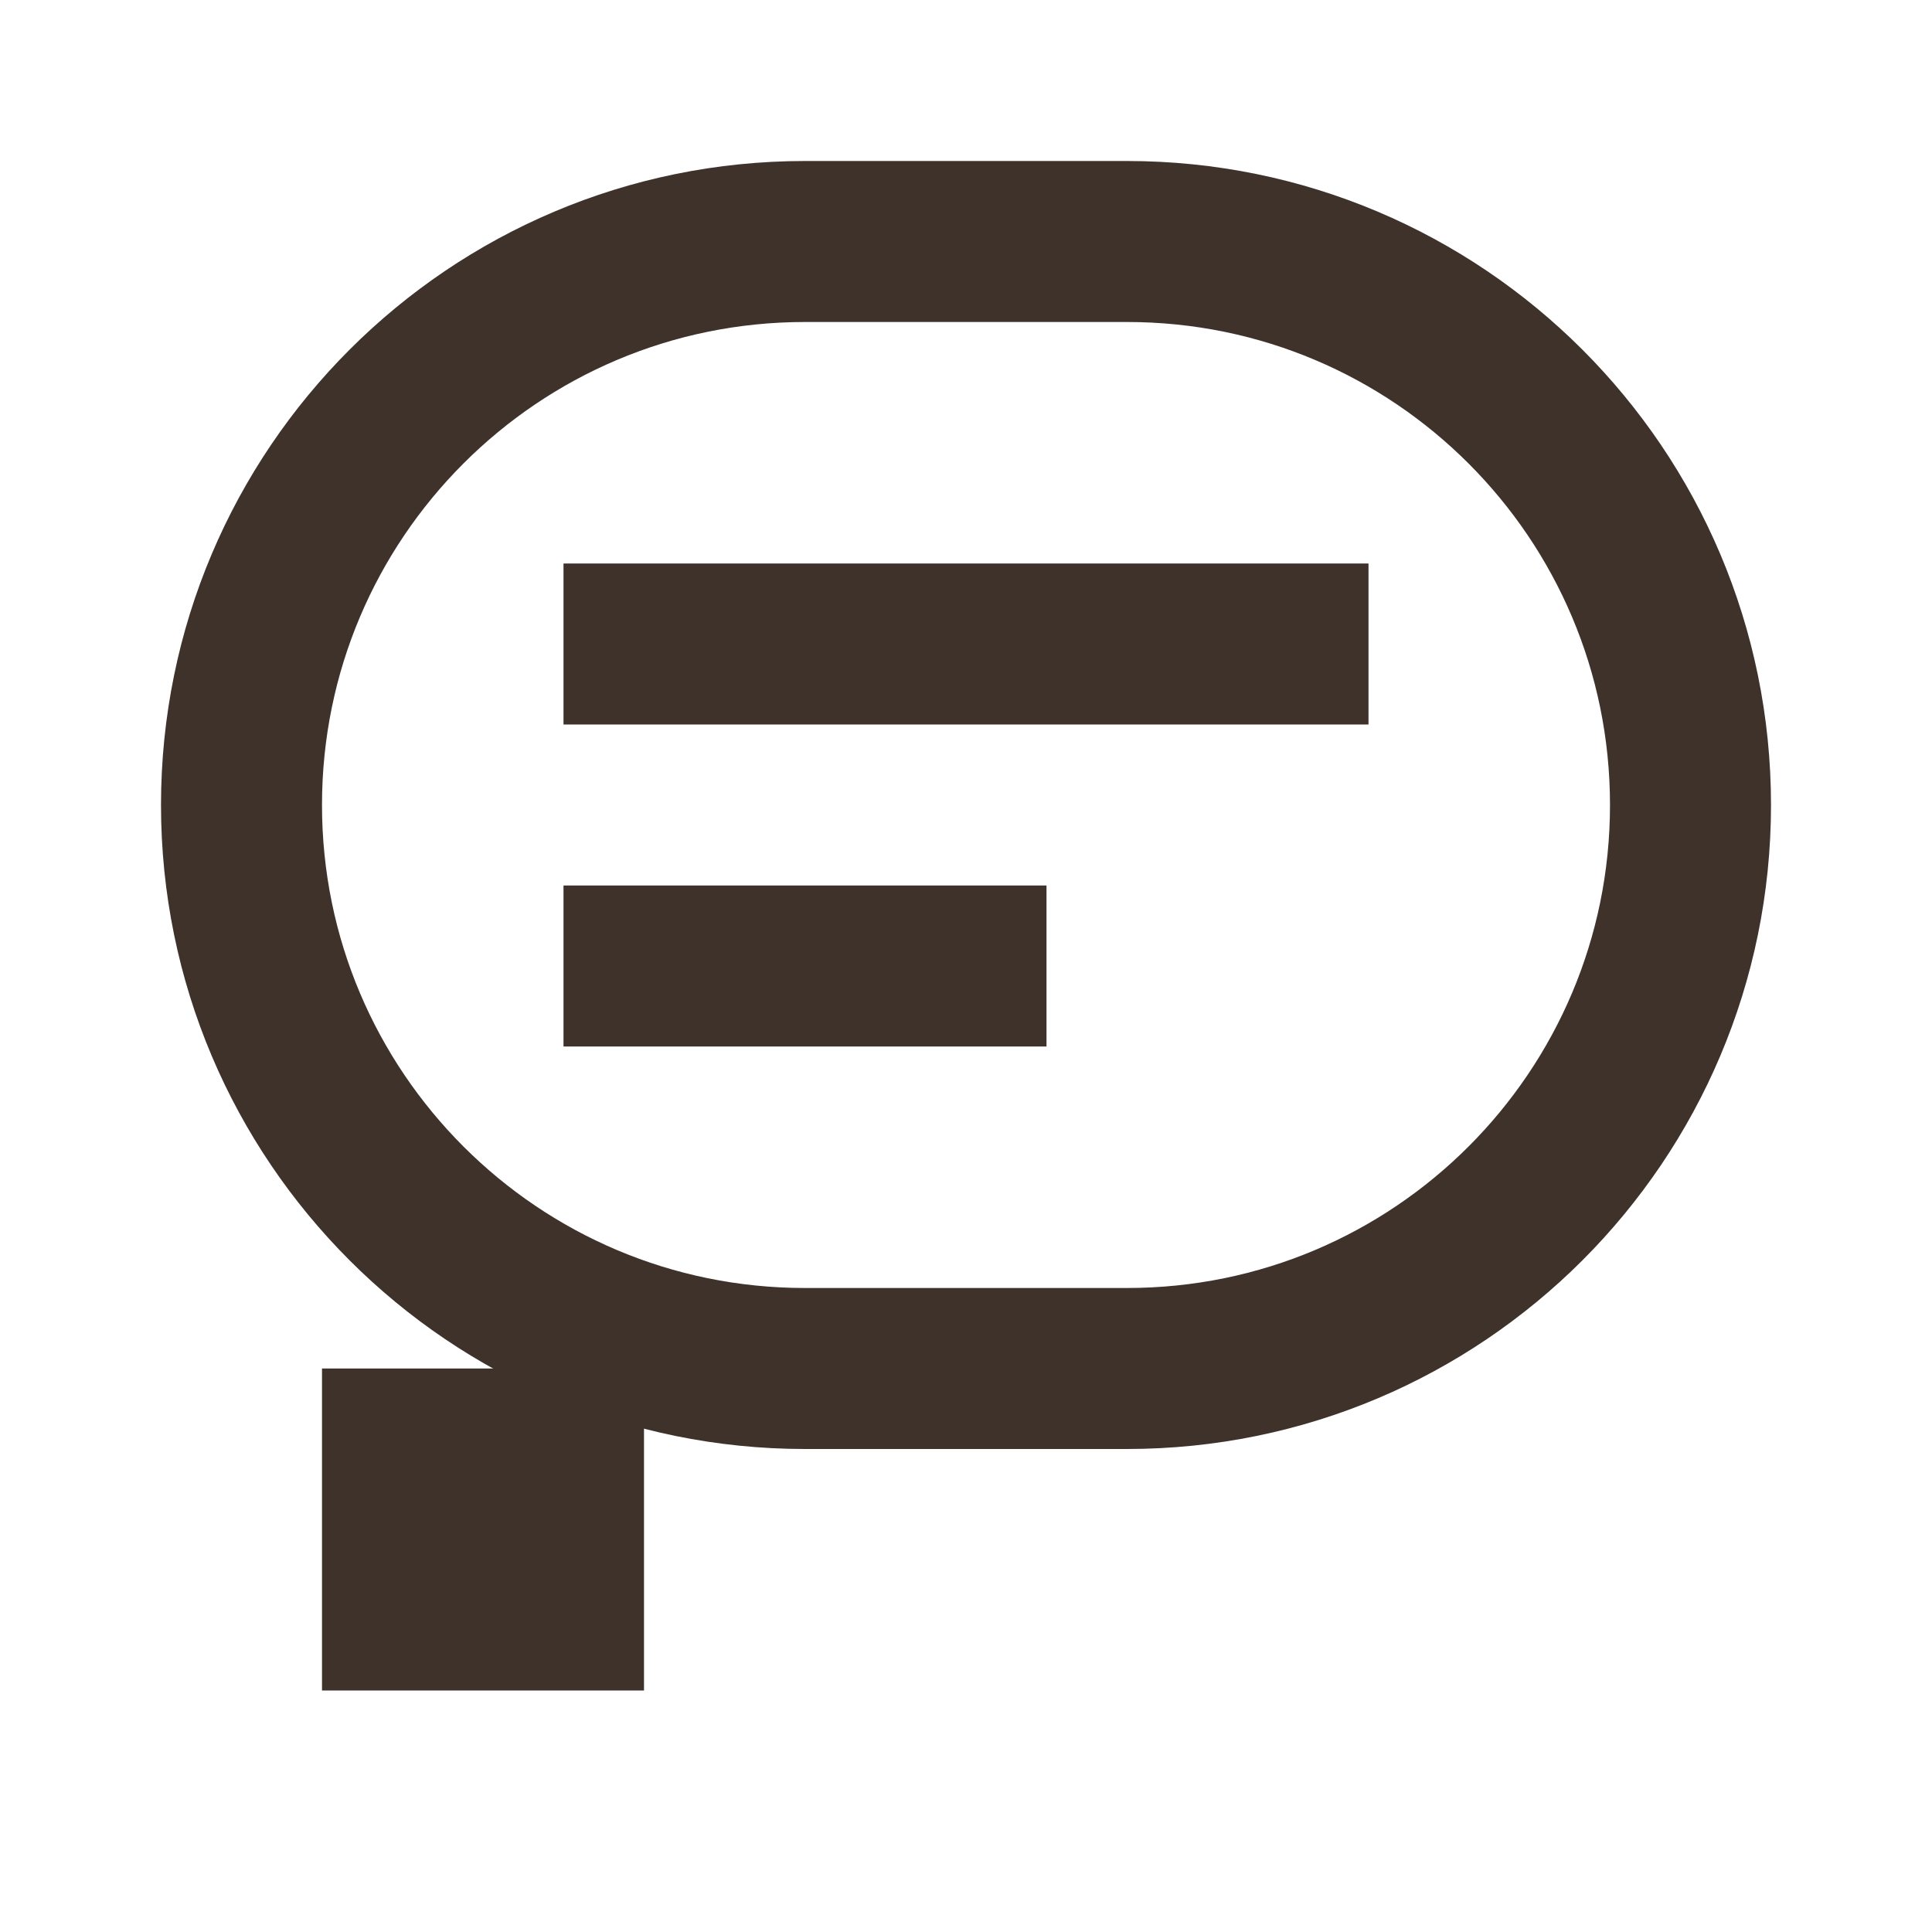
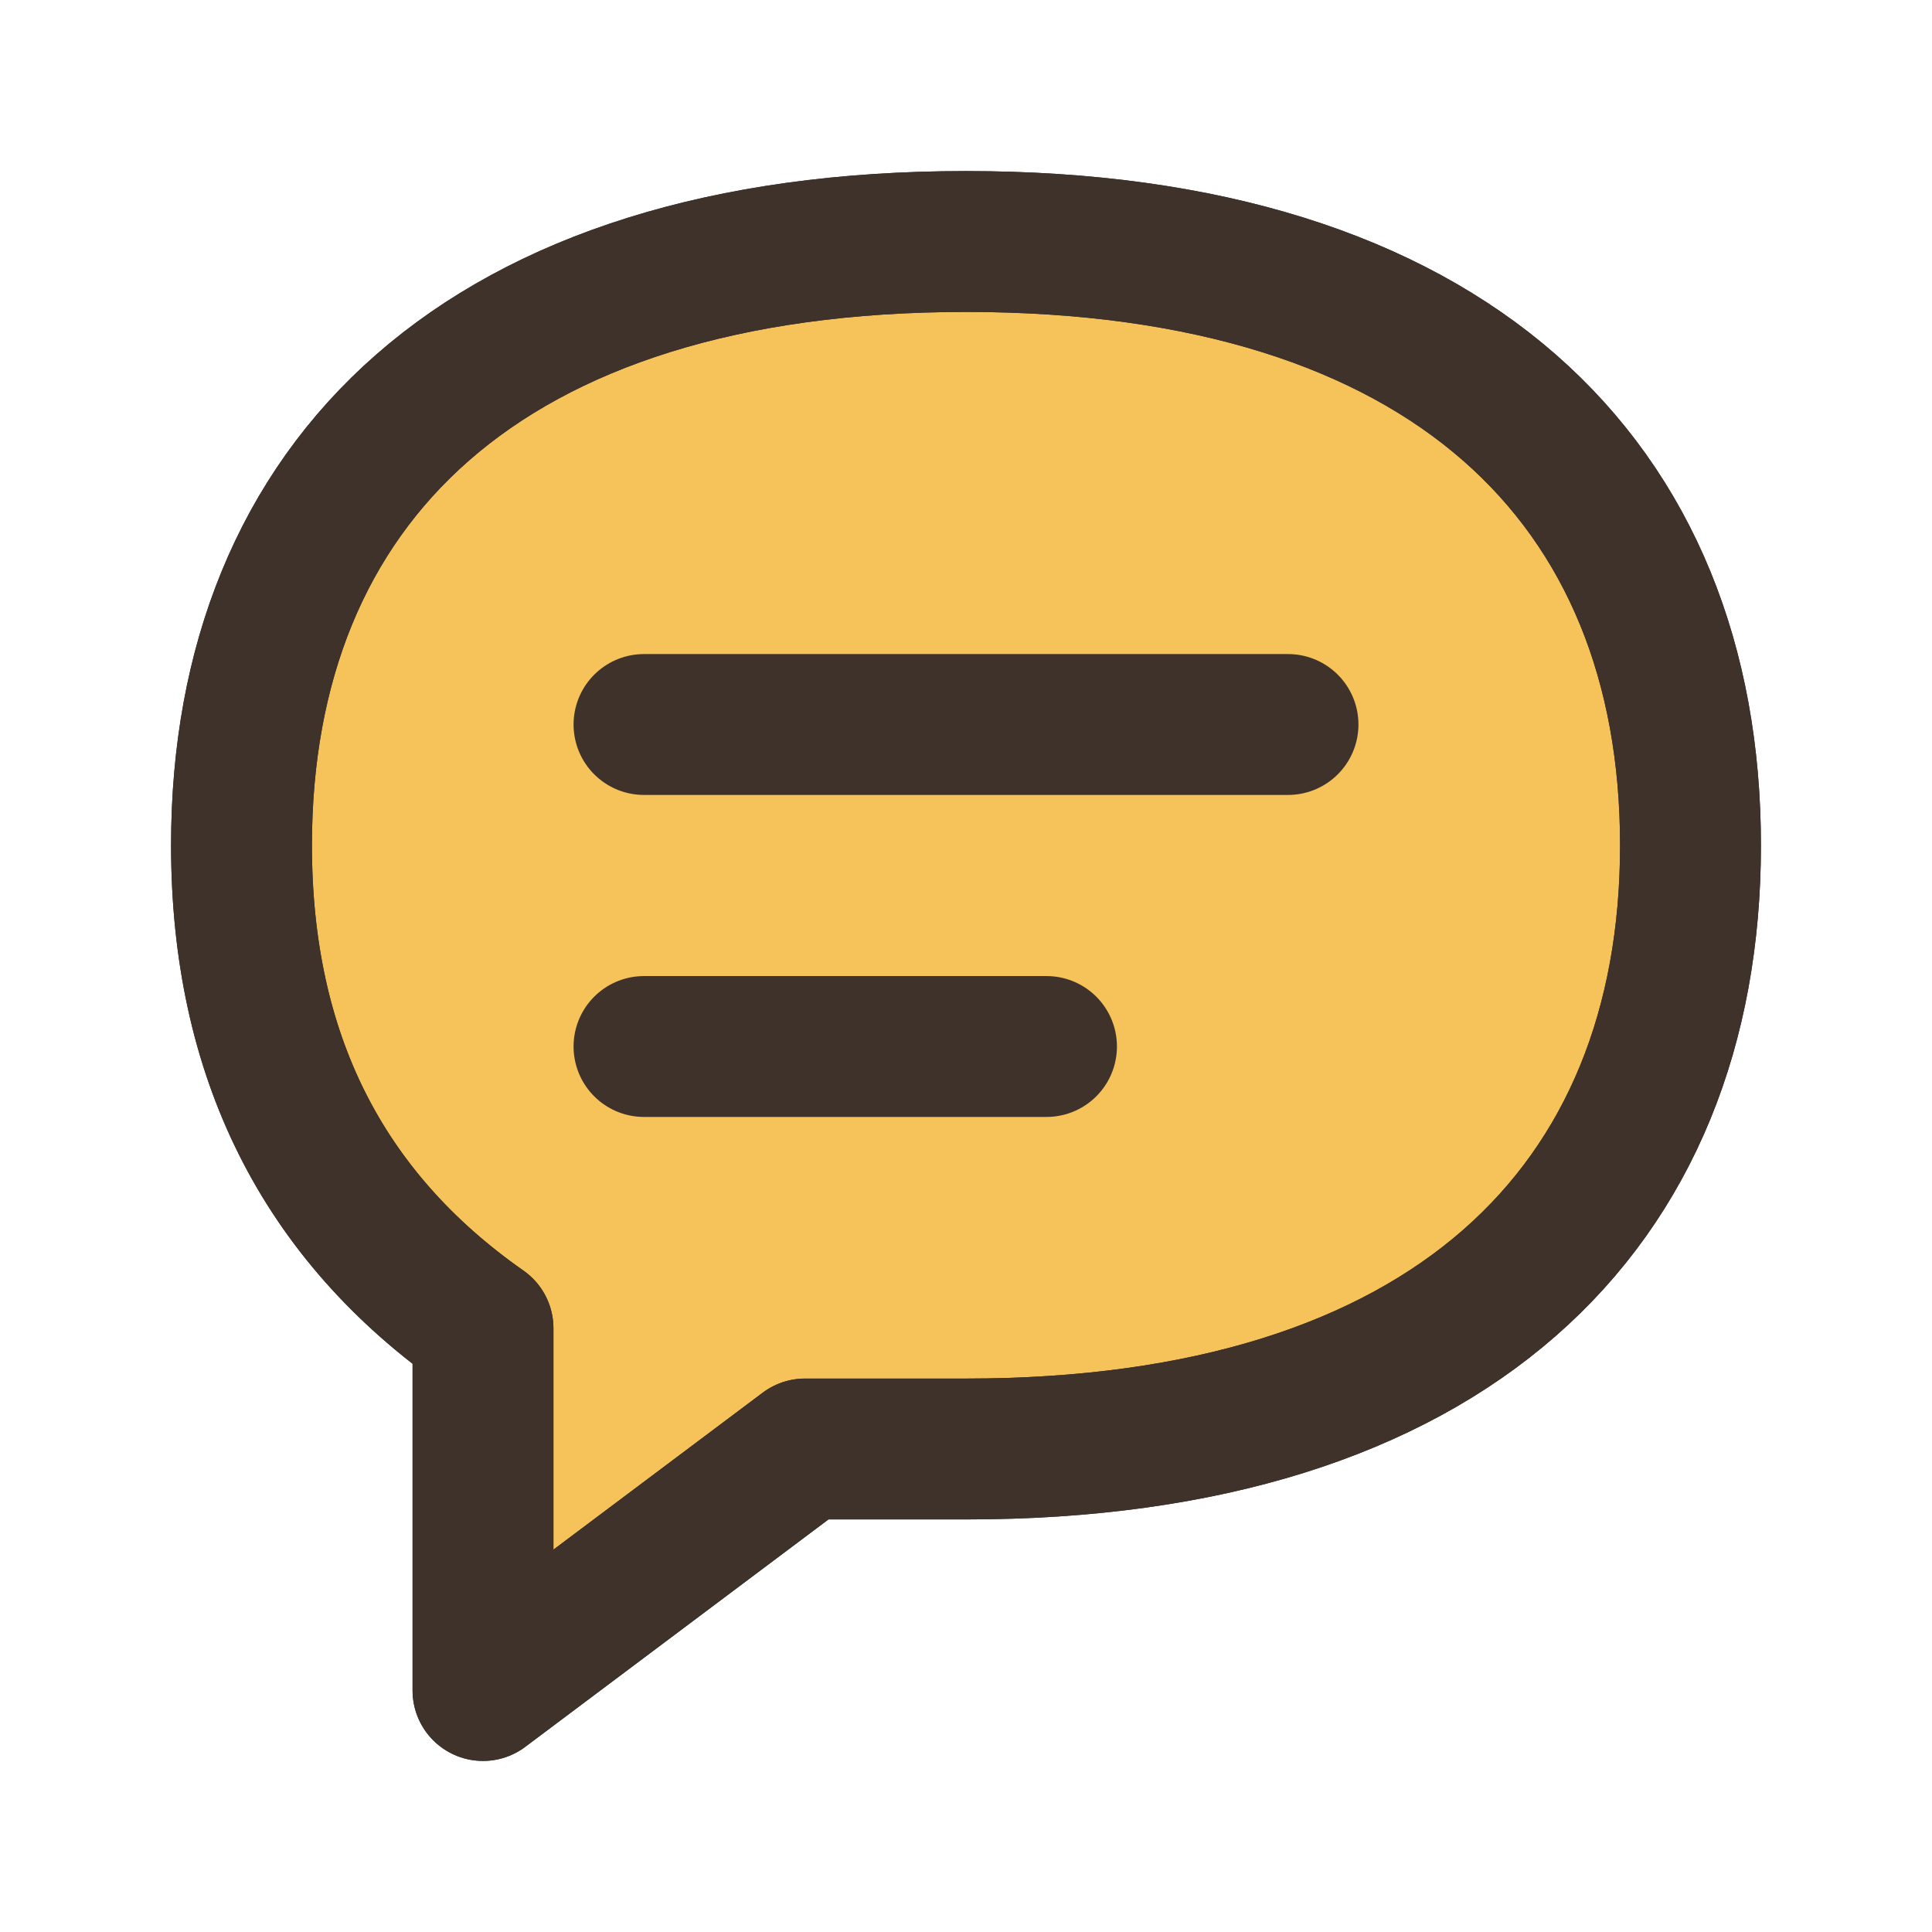
- <svg xmlns="http://www.w3.org/2000/svg" width="24" height="24" viewBox="0 0 24 24" fill="none">
-   <path d="M10 3H14C17.866 3 21 6.134 21 10C21 13.866 17.866 17 14 17H10C6.134 17 3 13.866 3 10C3 6.134 6.134 3 10 3Z" stroke="#3E322A" stroke-width="2" />
-   <rect width="4" height="4" transform="translate(4 17)" fill="#3E322A" />
-   <rect width="10" height="2" transform="translate(7 7)" fill="#3E322A" />
-   <rect width="6" height="2" transform="translate(7 11)" fill="#3E322A" />
+ <svg xmlns="http://www.w3.org/2000/svg" width="24" height="24" viewBox="0 0 24 24" fill="none" stroke="#3E322A" stroke-width="1.75" stroke-linecap="round" stroke-linejoin="round">
+   <path fill="#F6C35A" d="M12 3C6 3 3 6 3 10.5c0 2.6 1 4.6 3 6V21l4-3h2c6 0 9-3 9-7.5S18 3 12 3Z" />
+   <path d="M12 3C6 3 3 6 3 10.5c0 2.6 1 4.6 3 6V21l4-3h2c6 0 9-3 9-7.5S18 3 12 3ZM8 9h8m-8 4h5" />
</svg>
